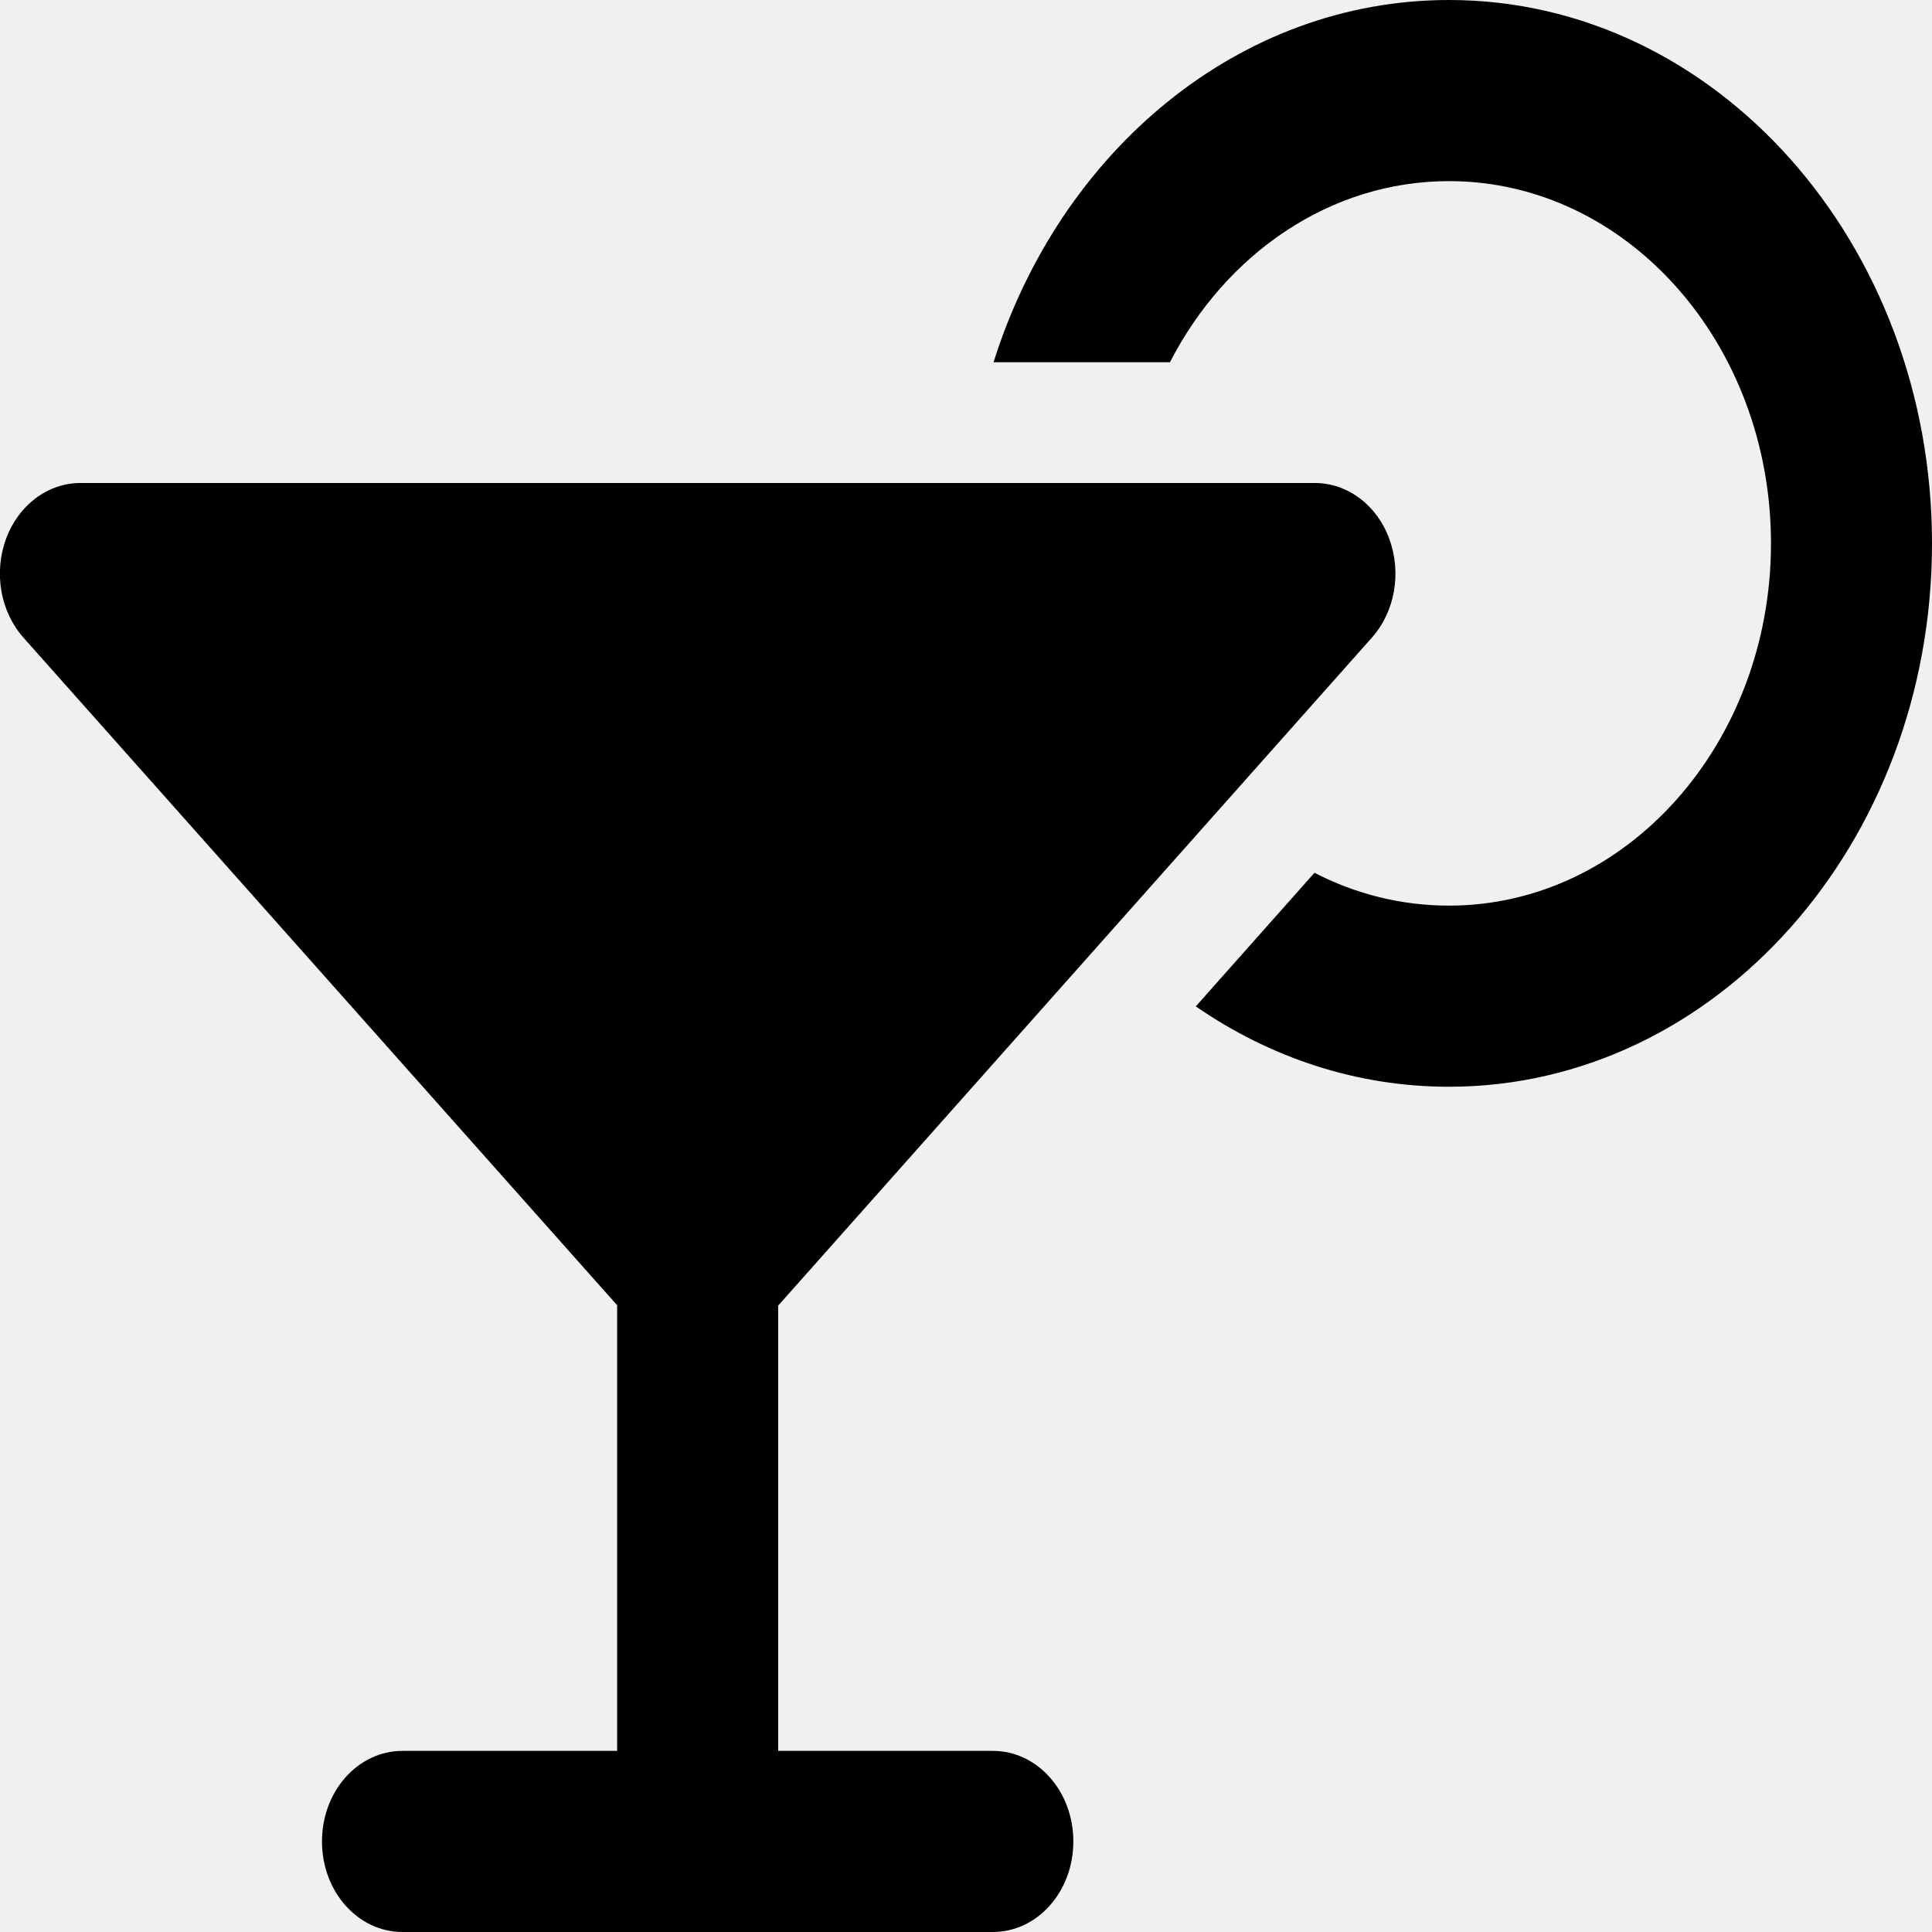
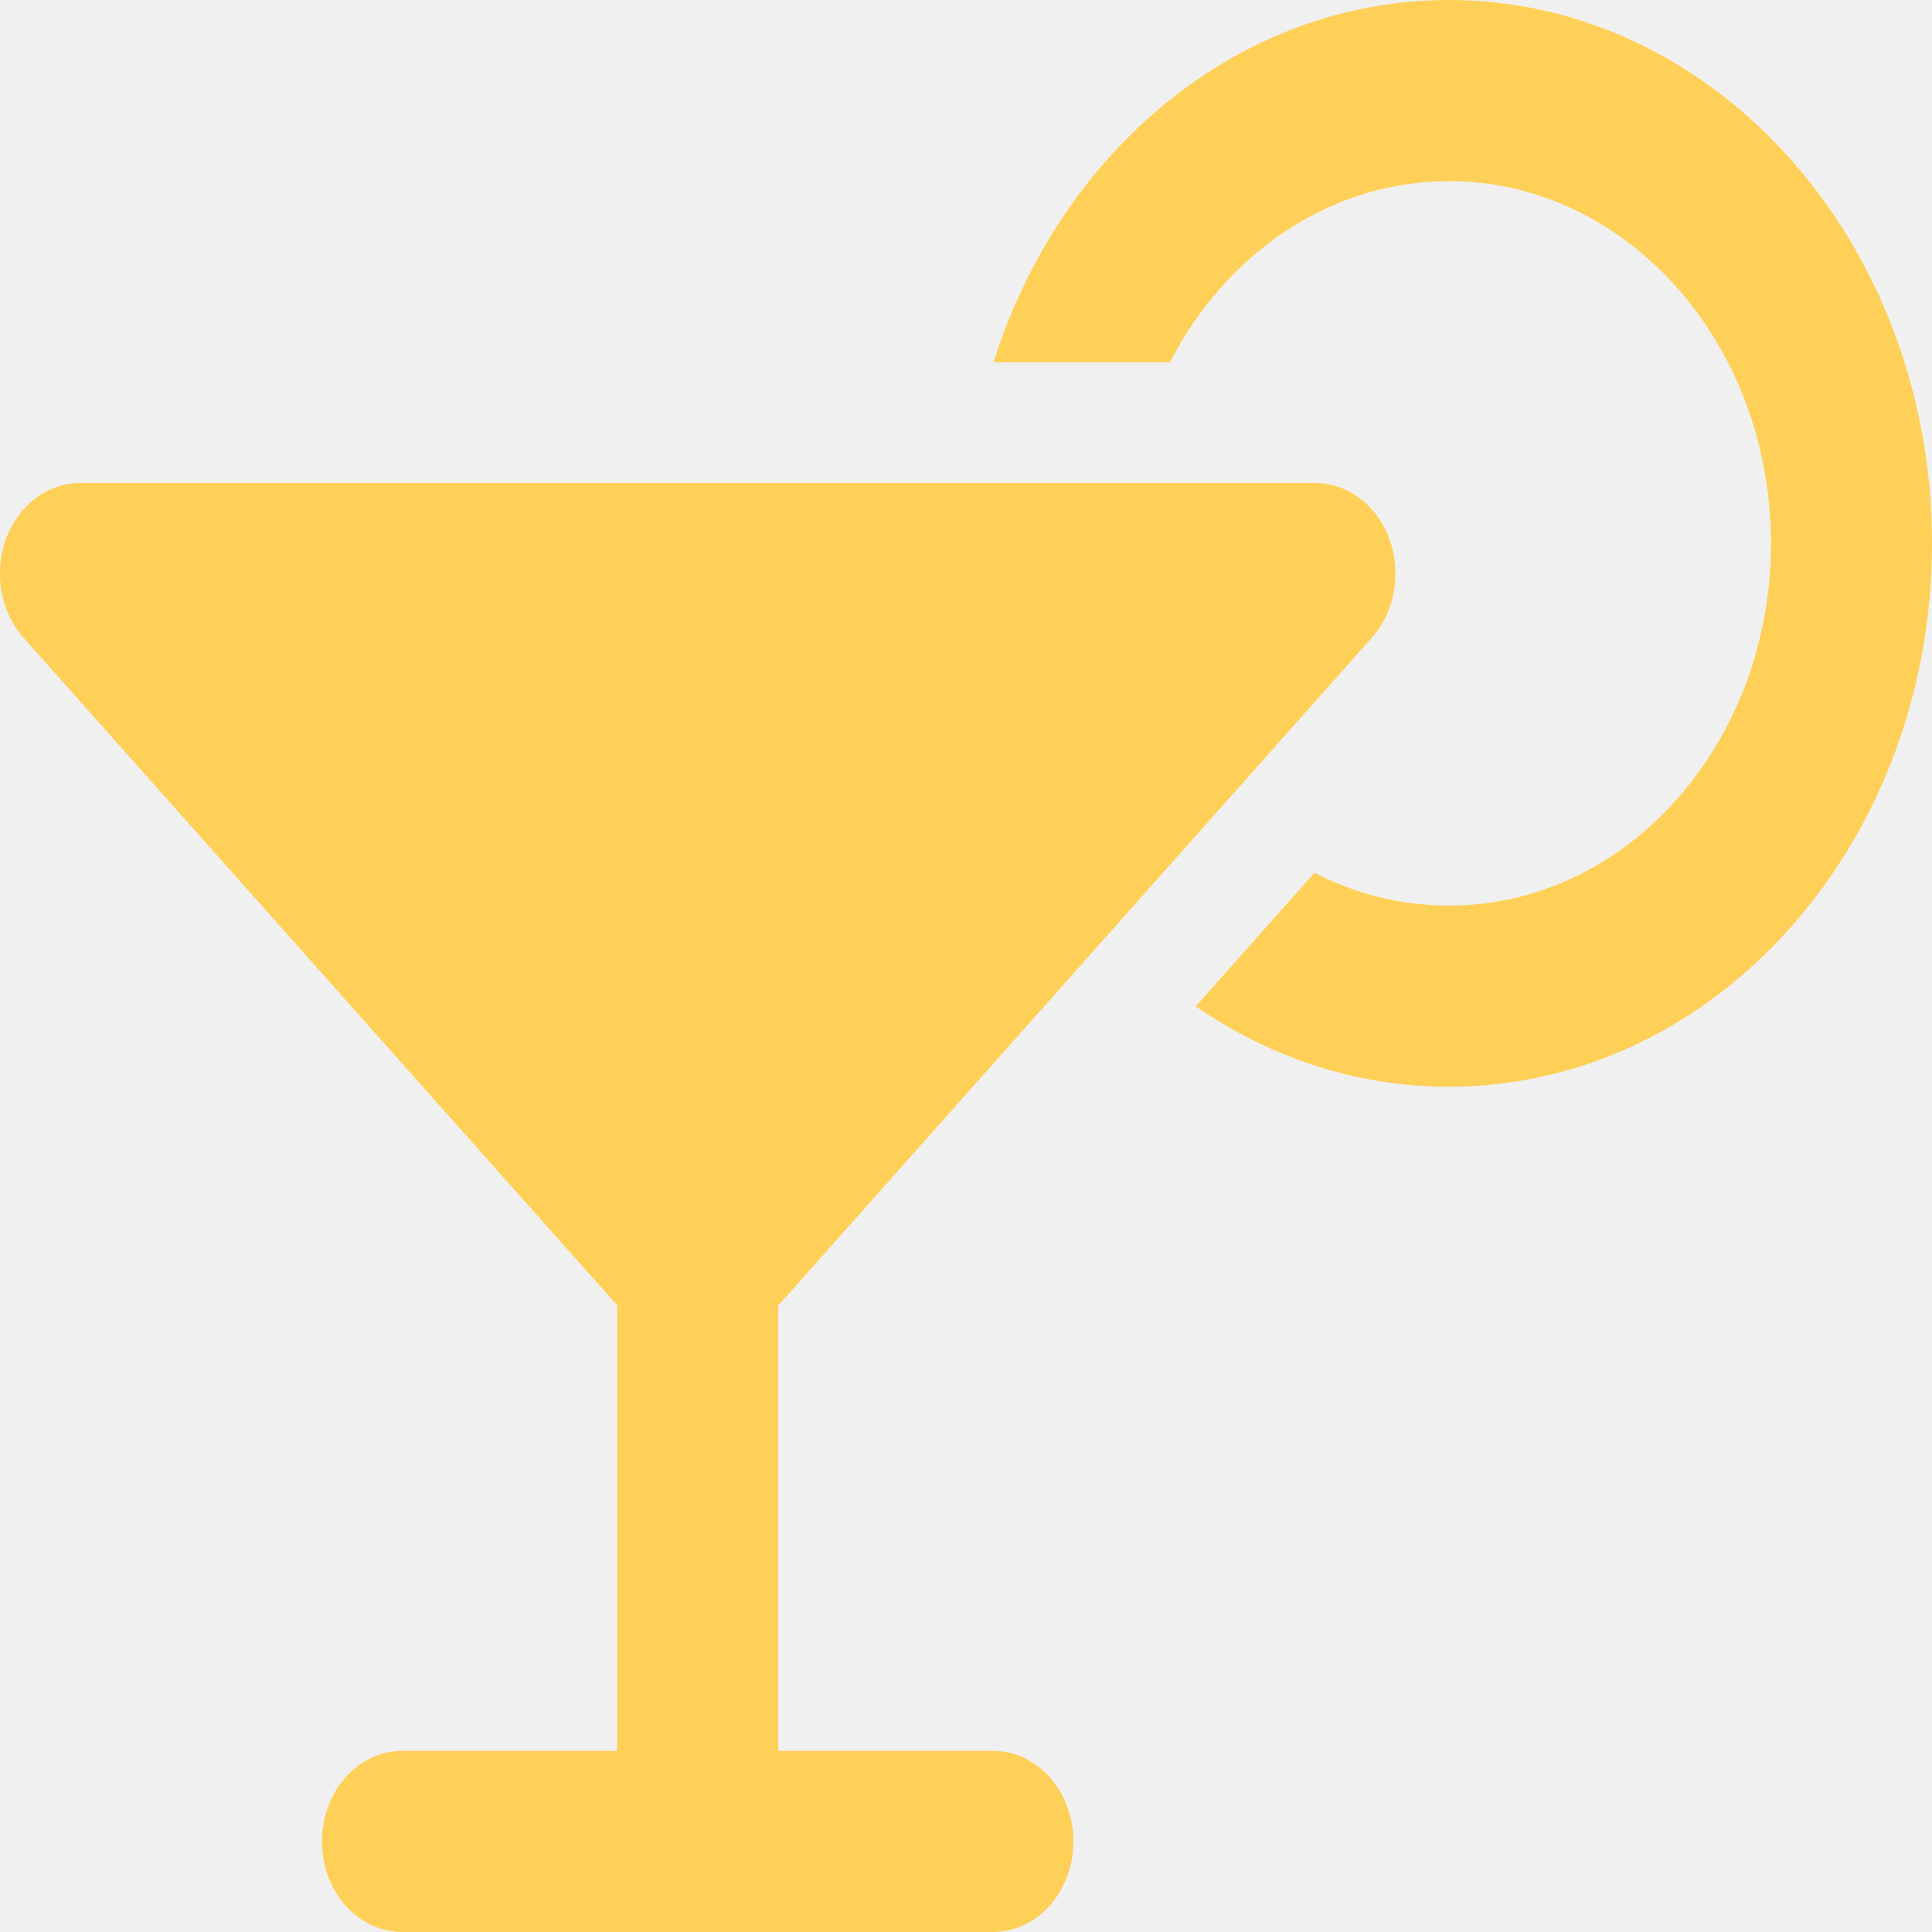
<svg xmlns="http://www.w3.org/2000/svg" width="32" height="32" viewBox="0 0 32 32" fill="none">
-   <g clip-path="url(#clip0_11_166)">
-     <path d="M24 15C26.944 15 29.333 12.312 29.333 9C29.333 5.688 26.944 3 24 3C22.028 3 20.3 4.206 19.378 6H16.456C17.556 2.506 20.517 0 24 0C28.417 0 32 4.031 32 9C32 13.969 28.417 18 24 18C22.461 18 21.028 17.512 19.806 16.669L21.772 14.456C22.45 14.806 23.206 15 24 15ZM0.1 8.925C0.306 8.363 0.794 8 1.333 8H21.778C22.317 8 22.806 8.363 23.011 8.925C23.217 9.488 23.106 10.131 22.722 10.562L12.889 21.625V29H16.444C17.183 29 17.778 29.669 17.778 30.5C17.778 31.331 17.183 32 16.444 32H6.667C5.928 32 5.333 31.331 5.333 30.5C5.333 29.669 5.928 29 6.667 29H10.222V21.619L0.389 10.562C0.006 10.131 -0.106 9.488 0.1 8.925Z" fill="black" />
+   <g clip-path="url(#clip0_2180_168)">
+     <mask id="mask0_2180_168" style="mask-type:luminance" maskUnits="userSpaceOnUse" x="0" y="0" width="32" height="32">
+       <path d="M32 0H0V32H32V0Z" fill="white" />
+     </mask>
+     <g mask="url(#mask0_2180_168)">
+       <path d="M24 15C26.944 15 29.333 12.312 29.333 9C29.333 5.688 26.944 3 24 3C22.028 3 20.3 4.206 19.378 6H16.456C17.556 2.506 20.517 0 24 0C28.417 0 32 4.031 32 9C32 13.969 28.417 18 24 18C22.461 18 21.028 17.512 19.806 16.669L21.772 14.456C22.45 14.806 23.206 15 24 15ZM0.1 8.925C0.306 8.363 0.794 8 1.333 8H21.778C22.317 8 22.806 8.363 23.011 8.925C23.217 9.488 23.106 10.131 22.722 10.562L12.889 21.625V29H16.444C17.183 29 17.778 29.669 17.778 30.5C17.778 31.331 17.183 32 16.444 32H6.667C5.928 32 5.333 31.331 5.333 30.5C5.333 29.669 5.928 29 6.667 29H10.222V21.619L0.389 10.562C0.006 10.131 -0.106 9.488 0.1 8.925Z" fill="#FFD057" />
+     </g>
  </g>
  <defs>
-     <clipPath id="clip0_11_166">
+     <clipPath id="clip0_2180_168">
      <rect width="32" height="32" fill="white" />
    </clipPath>
  </defs>
</svg>
